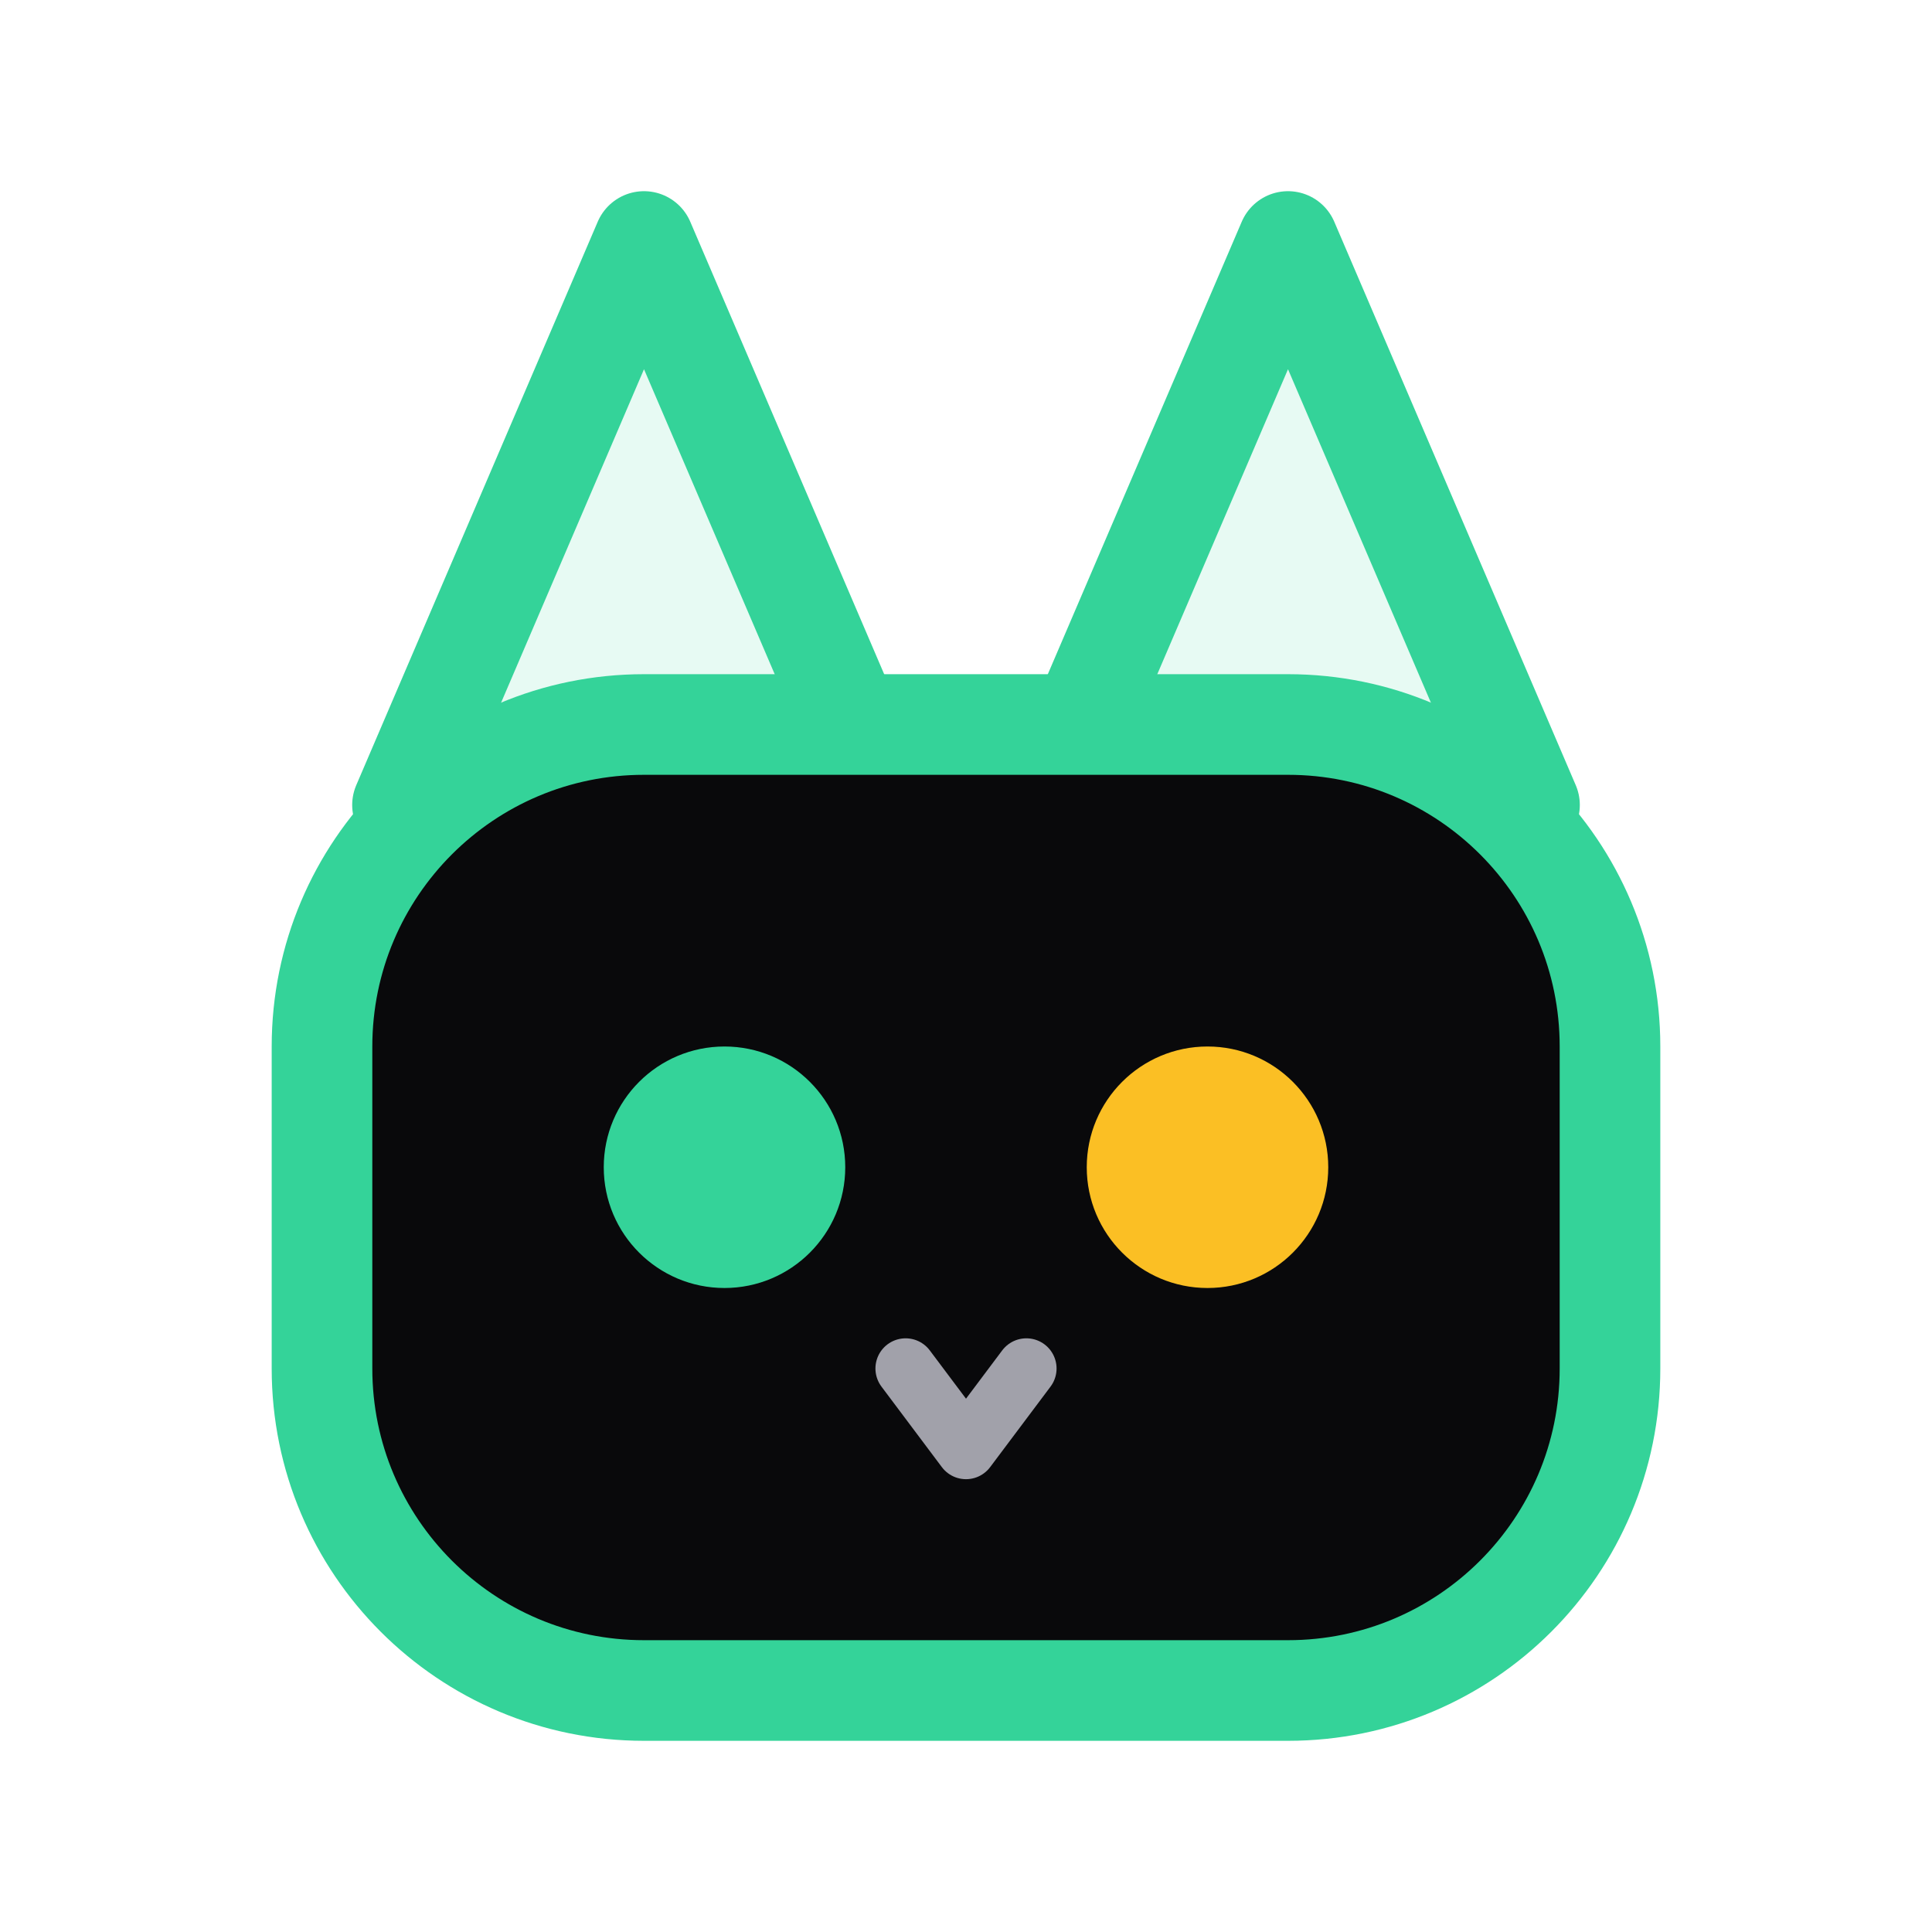
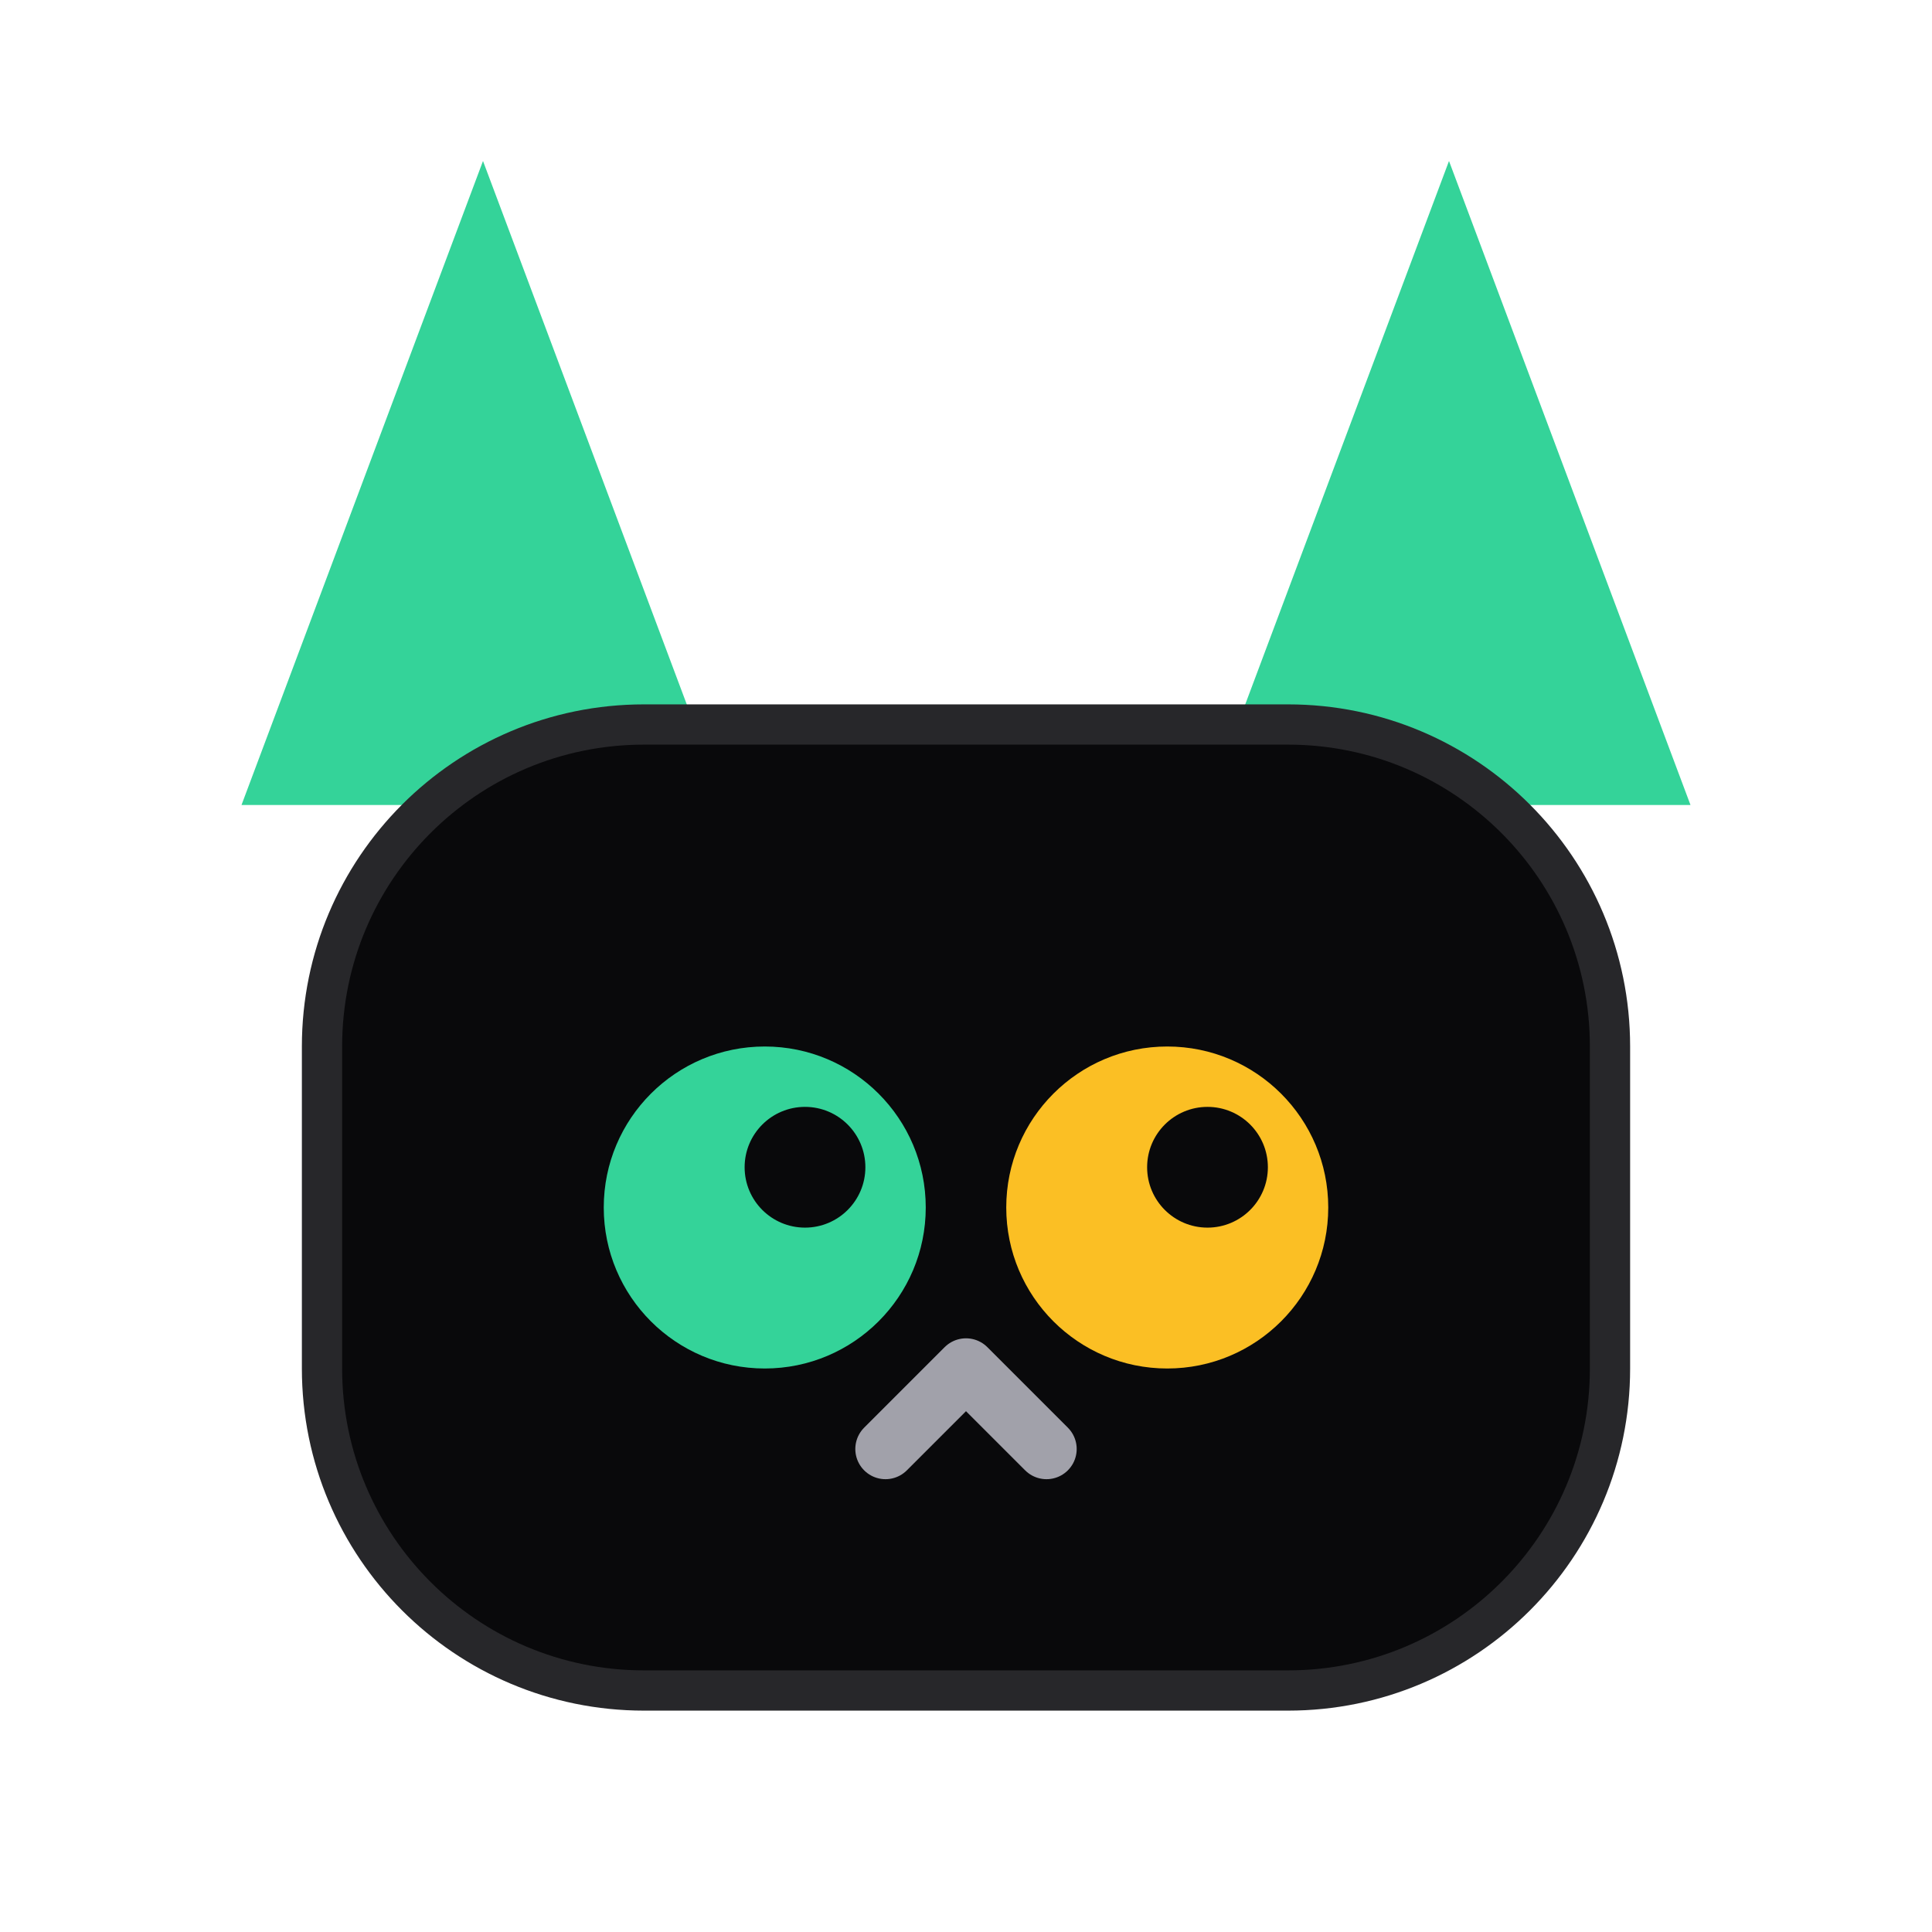
<svg xmlns="http://www.w3.org/2000/svg" viewBox="0 0 48 48" width="48" height="48" fill="none">
-   <path d="M10 20L16 6L22 20" stroke="#34d399" stroke-width="2.5" stroke-linecap="round" stroke-linejoin="round" fill="rgba(52,211,153,0.12)" />
-   <path d="M26 20L32 6L38 20" stroke="#34d399" stroke-width="2.5" stroke-linecap="round" stroke-linejoin="round" fill="rgba(52,211,153,0.12)" />
-   <rect x="8" y="18" width="32" height="24" rx="8" stroke="#34d399" stroke-width="2.5" fill="#09090b" />
-   <circle cx="18" cy="29" r="3" fill="#34d399" />
-   <circle cx="30" cy="29" r="3" fill="#fbbf24" />
-   <path d="M22.5 34L24 36L25.5 34" stroke="#a1a1aa" stroke-width="1.5" stroke-linecap="round" stroke-linejoin="round" />
+   <polygon points="6,20 12,4 18,20" fill="#34d399" />
+   <polygon points="30,20 36,4 42,20" fill="#34d399" />
+   <rect x="8" y="18" width="32" height="24" rx="8" fill="#09090b" stroke="#27272a" stroke-width="1" />
+   <circle cx="19" cy="30" r="4" fill="#34d399" />
+   <circle cx="20" cy="29" r="1.5" fill="#09090b" />
+   <circle cx="29" cy="30" r="4" fill="#fbbf24" />
+   <circle cx="30" cy="29" r="1.5" fill="#09090b" />
+   <path d="M22 36 L24 34 L26 36" stroke="#a1a1aa" stroke-width="1.5" stroke-linecap="round" stroke-linejoin="round" fill="none" />
</svg>
